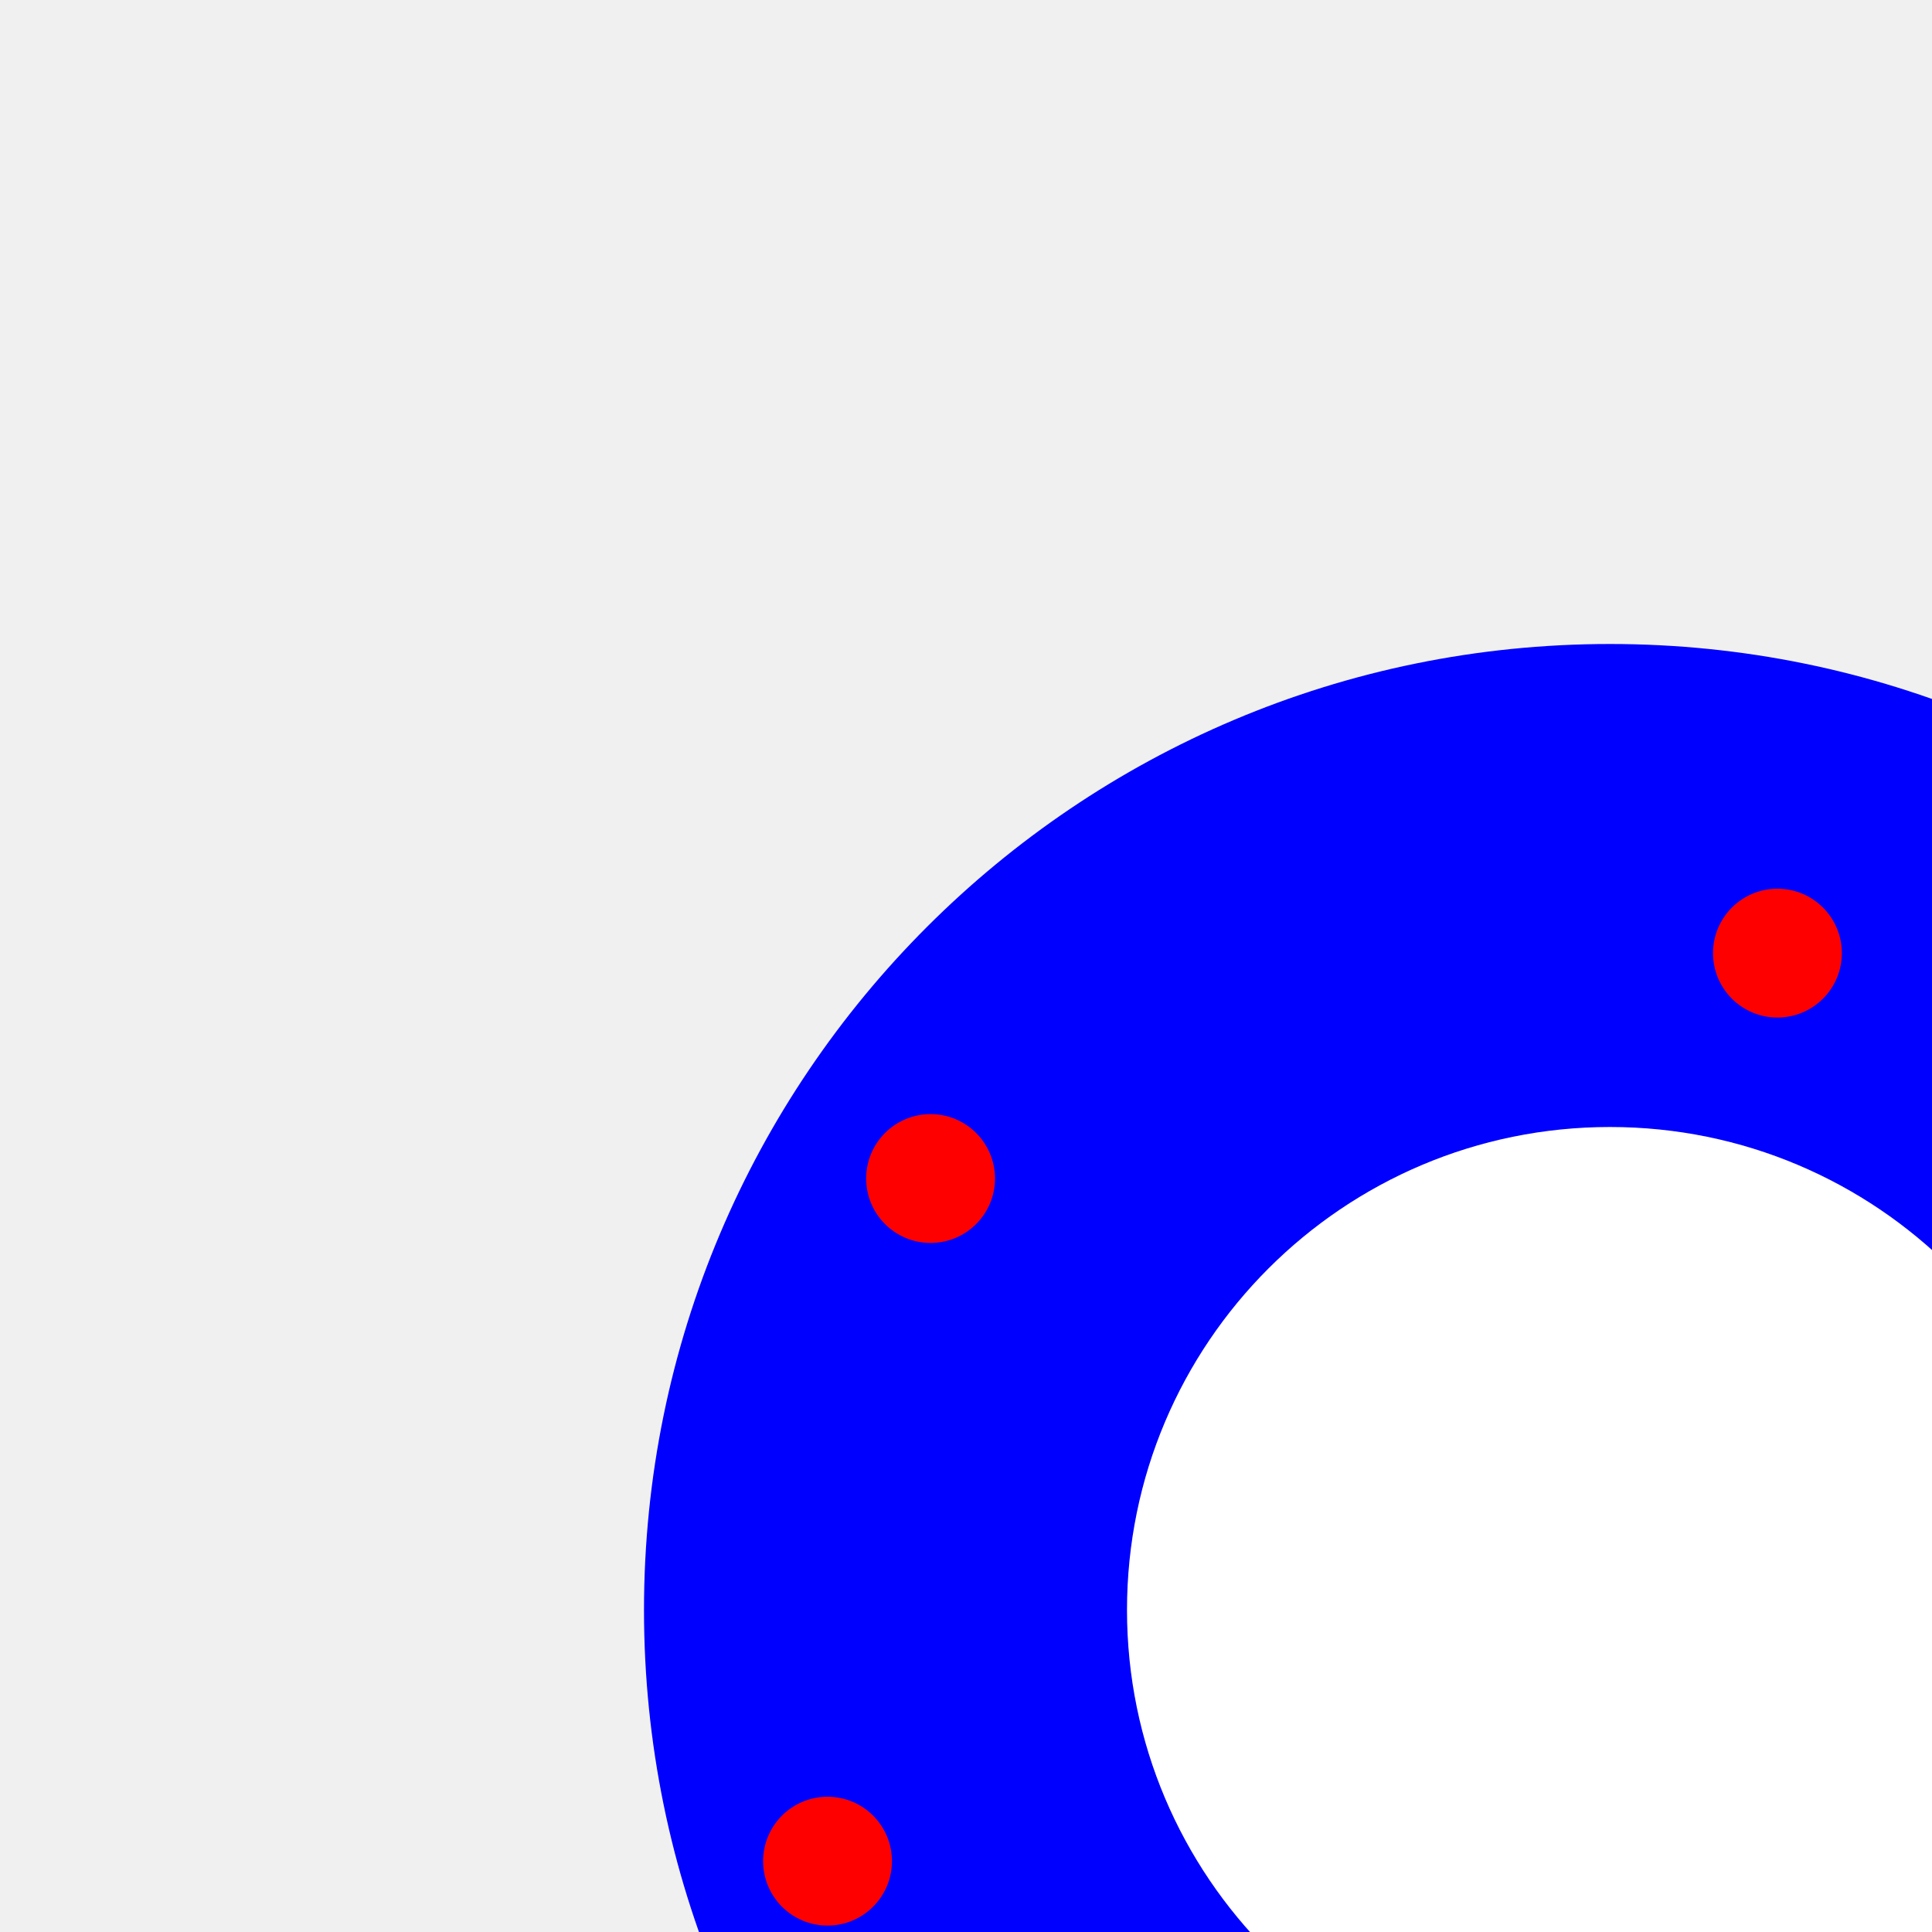
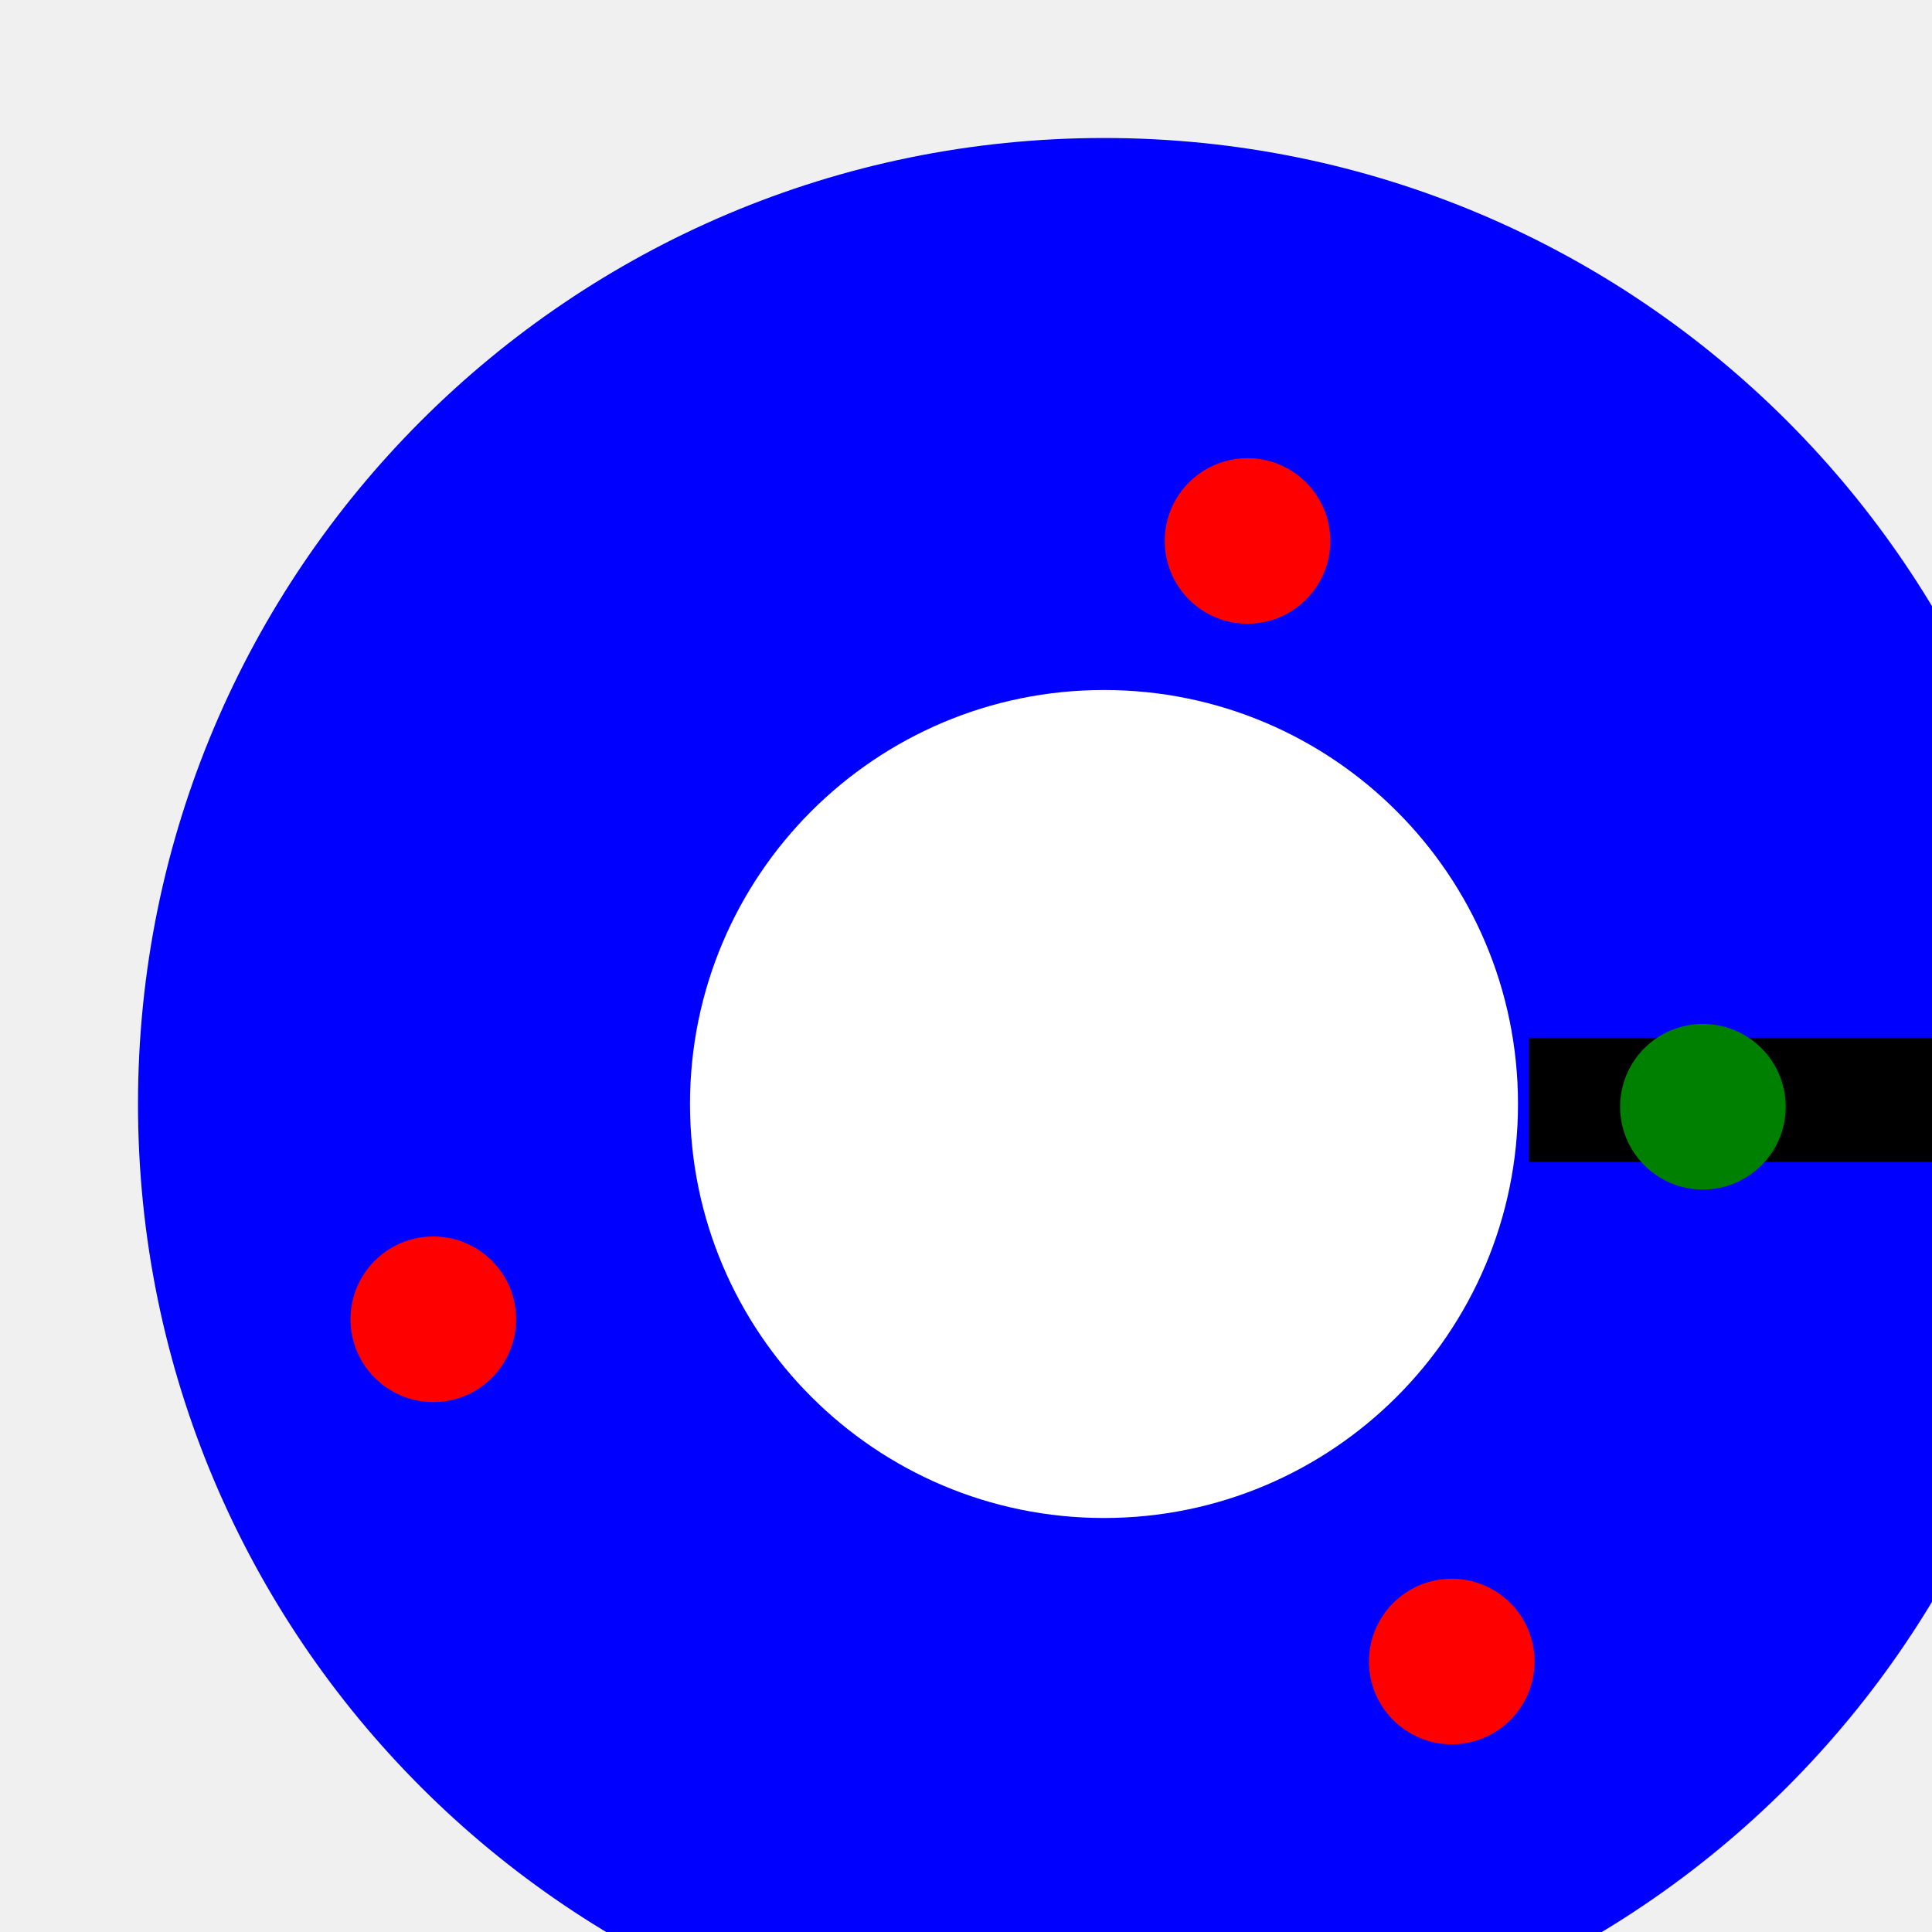
<svg xmlns="http://www.w3.org/2000/svg" version="1.1">
-   <circle cx="500" cy="500" r="300" fill="blue" id="Pista" />
-   <circle cx="500" cy="500" r="150" fill="white" id="Pista" />
-   <rect x="654" y="476" width="136" height="45" fill="black" id="LargadaChegada" />
-   <circle cx="552" cy="296" r="20" fill="red" id="Inimigo" />
-   <circle cx="257" cy="578" r="20" fill="red" id="Inimigo" />
-   <circle cx="626" cy="702" r="20" fill="red" id="Inimigo" />
-   <circle cx="289" cy="366" r="20" fill="red" id="Inimigo" />
-   <circle cx="717" cy="501" r="20" id="Jogador" fill="green" />
+   <circle cx="400" cy="400" r="350" fill="blue" id="Pista" />
+   <circle cx="400" cy="400" r="150" fill="white" id="Pista" />
+   <rect x="554" y="376" width="186" height="45" fill="black" id="LargadaChegada" />
+   <circle cx="452" cy="196" r="30" fill="red" id="Inimigo" />
+   <circle cx="157" cy="478" r="30" fill="red" id="Inimigo" />
+   <circle cx="526" cy="602" r="30" fill="red" id="Inimigo" />
+   <circle cx="617" cy="401" r="30" id="Jogador" fill="green" />
</svg>
